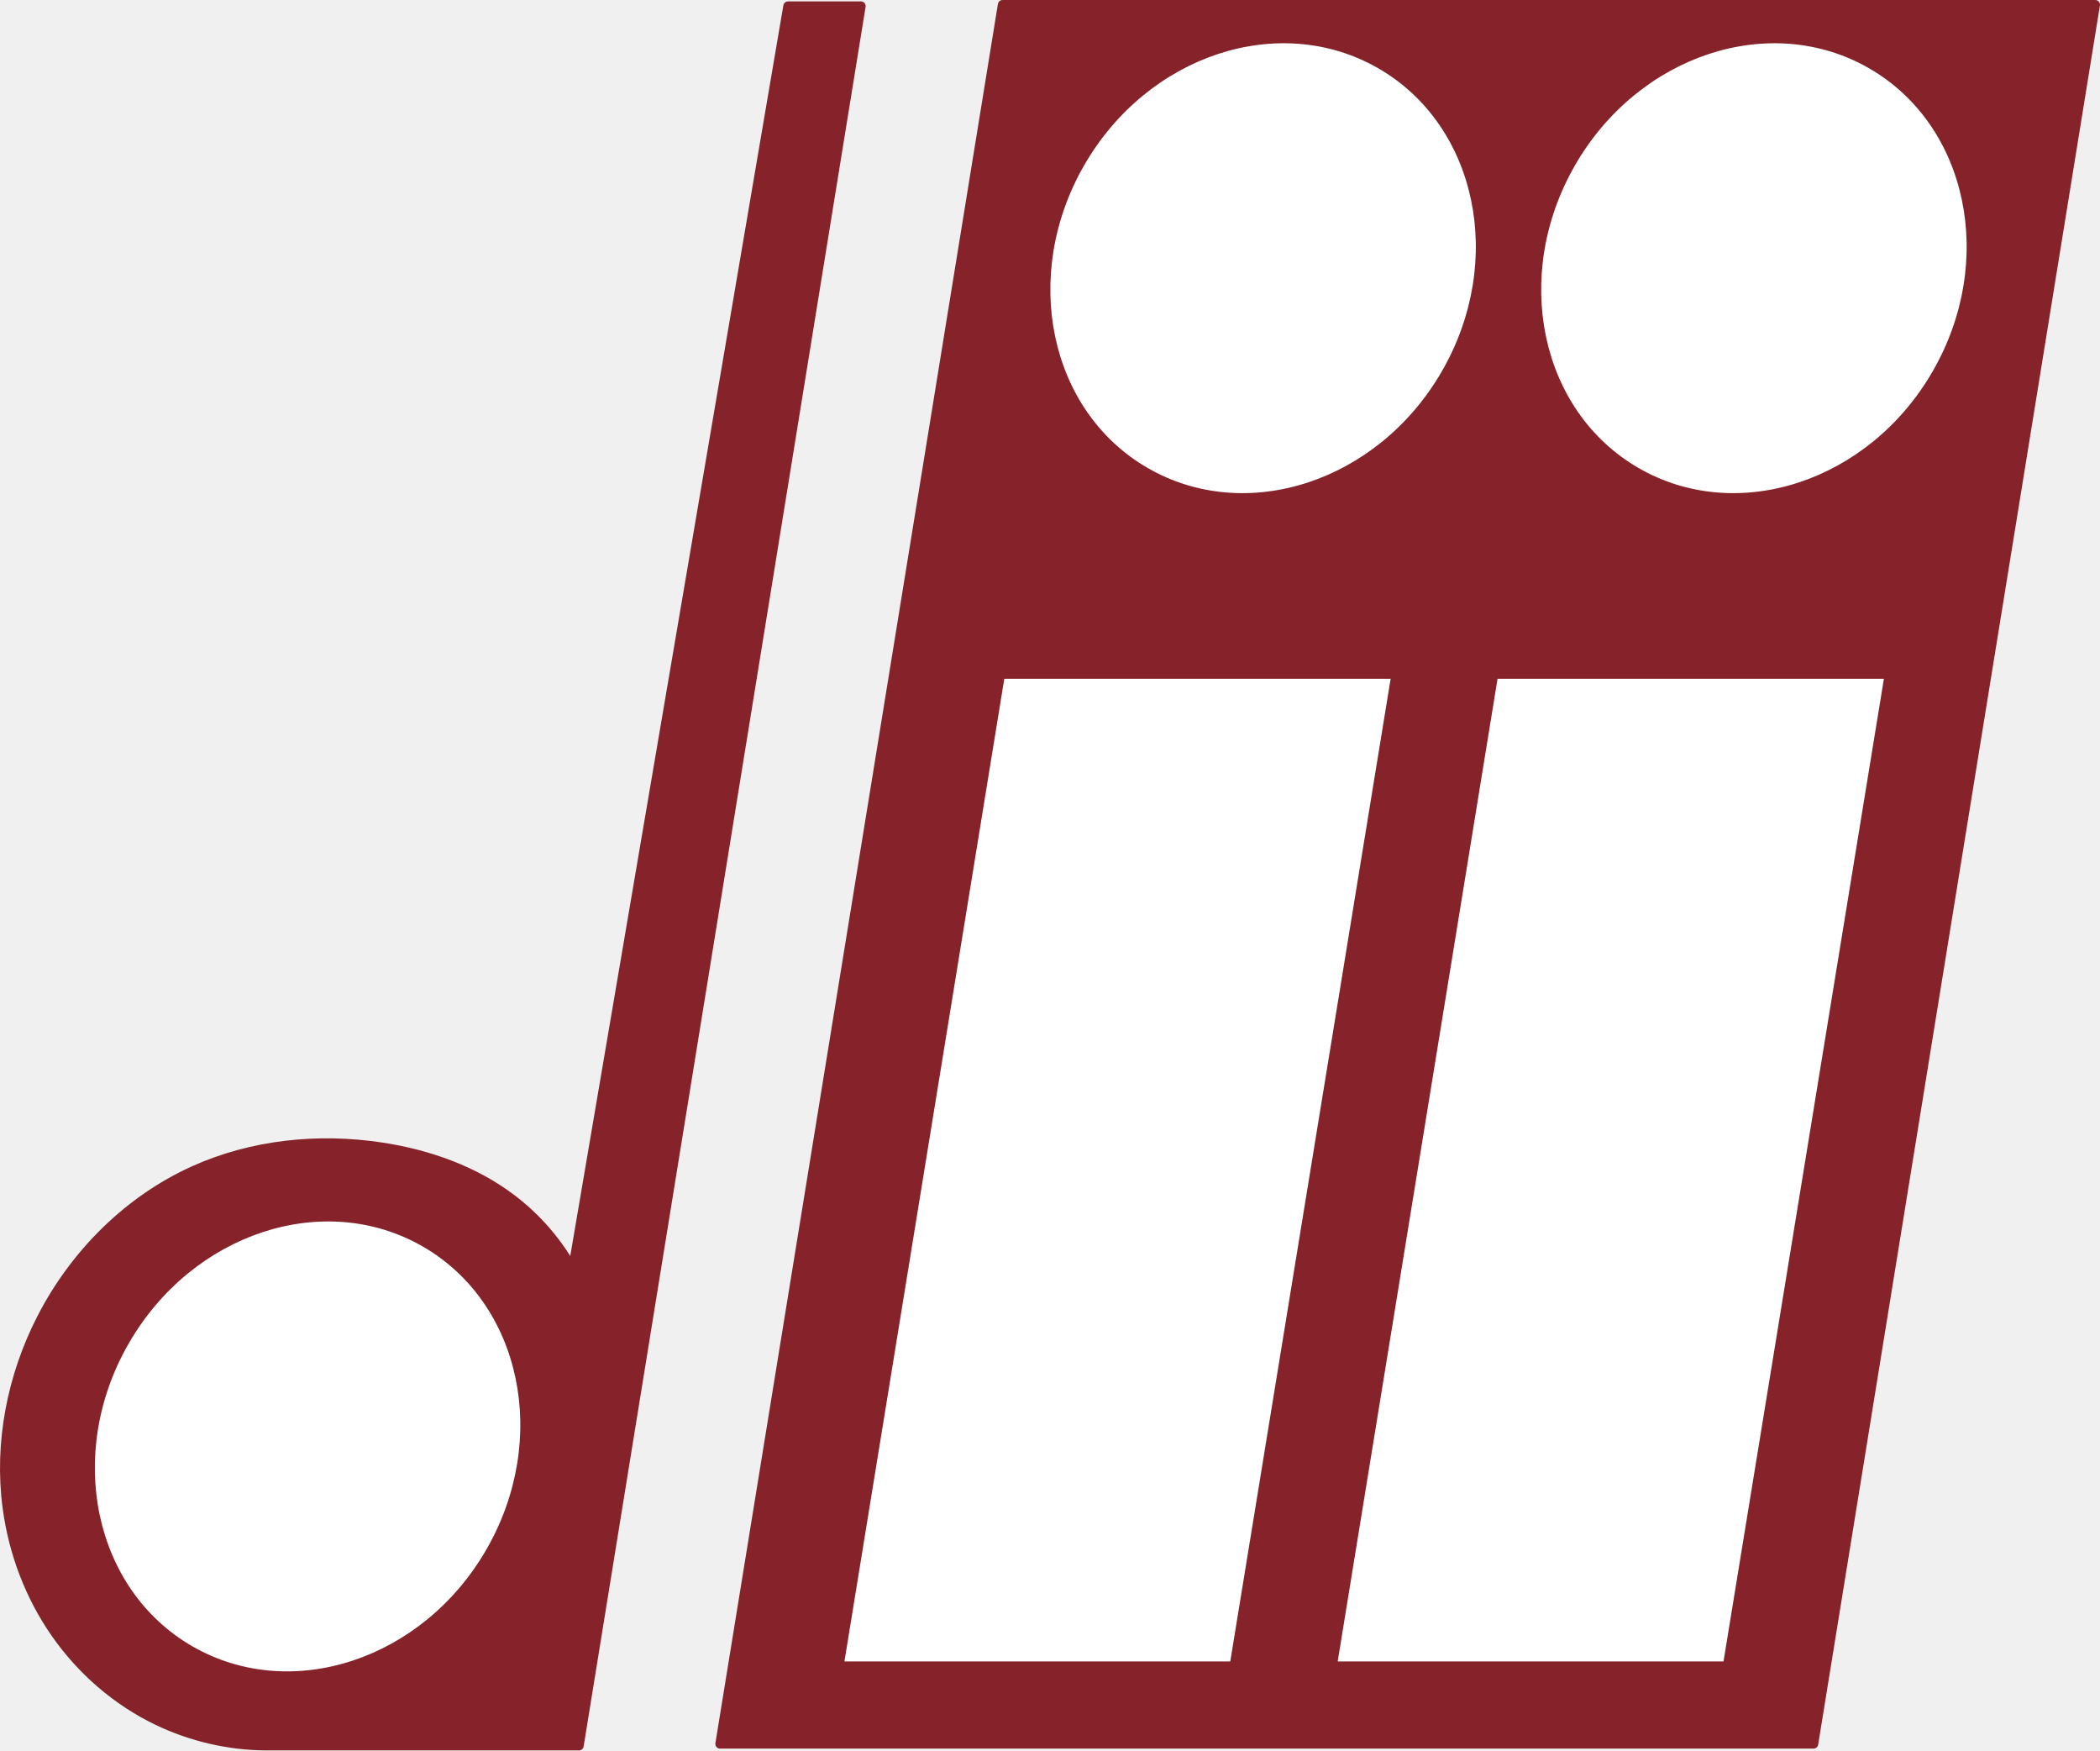
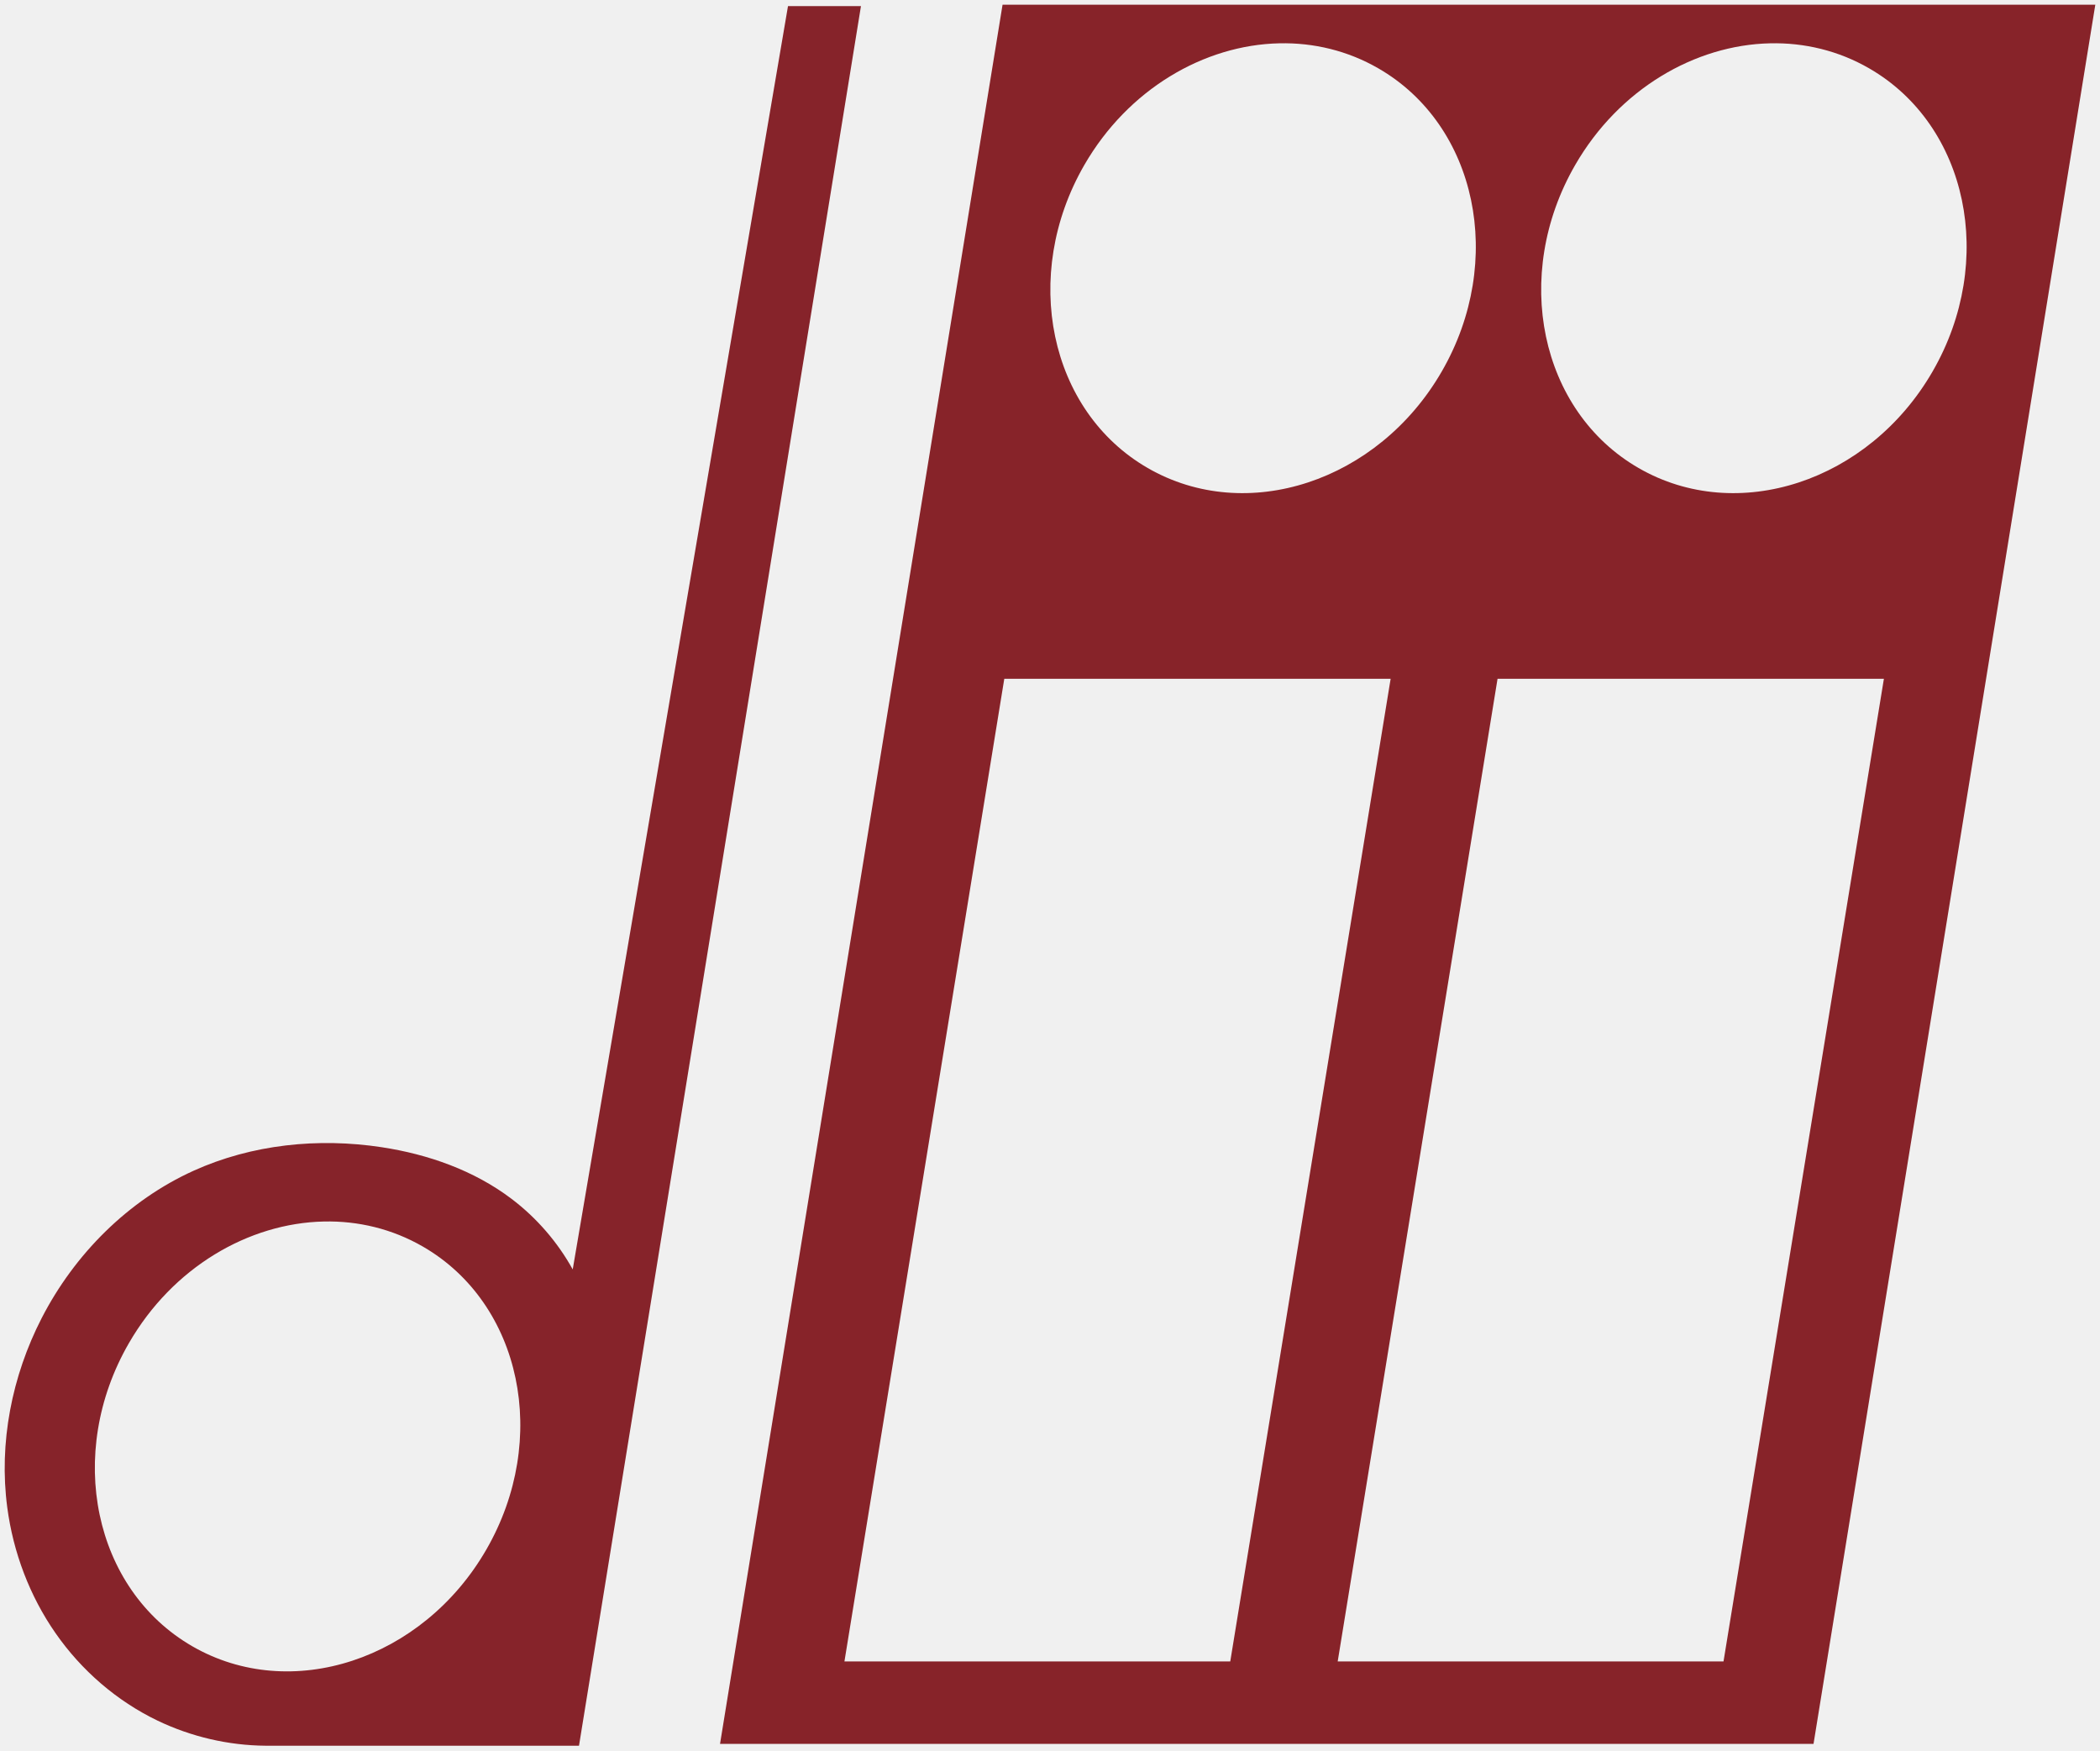
<svg xmlns="http://www.w3.org/2000/svg" width="61.25mm" height="51.041mm" viewBox="0 0 61.25 51.041" version="1.1" id="svg5">
  <defs id="defs2">
    <clipPath id="clip-0">
      <path clip-rule="nonzero" d="M 79,0 H 231.922 V 193 H 79 Z m 0,0" id="path824" />
    </clipPath>
    <clipPath id="clip-1">
      <path clip-rule="nonzero" d="M 0,0 H 96 V 193.336 H 0 Z m 0,0" id="path827" />
    </clipPath>
  </defs>
  <g id="layer1" transform="translate(-7.061844,-87.19445)">
    <g id="g879" transform="matrix(0.2645833,0,0,0.2645833,7.024185,87.11945)">
-       <g clip-path="url(#clip-0)" id="g834">
-         <path fill-rule="nonzero" fill="#86232a" fill-opacity="1" stroke-width="1.035" stroke-linecap="butt" stroke-linejoin="round" stroke="#86232a" stroke-opacity="1" stroke-miterlimit="4" d="M 110.66,0.801 H 231.121 L 200.059,192.477 H 79.516 Z m 0,0" id="path832" />
+       <g clip-path="url(#clip-0)" id="g834" style="fill:#872329;fill-opacity:1">
+         <path id="path832" d="M 110.518 0.518 L 79.373 192.193 L 199.916 192.193 L 230.979 0.518 L 110.518 0.518 z M 141.025 4.773 C 144.796 4.69 148.55 5.574 151.951 7.537 C 162.834 13.818 165.963 28.771 158.939 40.932 C 151.916 53.096 137.404 57.861 126.521 51.58 C 115.643 45.299 112.514 30.346 119.533 18.182 C 124.362 9.822 132.731 4.957 141.025 4.773 z M 195.133 4.773 C 198.903 4.69 202.657 5.574 206.057 7.537 C 216.939 13.818 220.068 28.771 213.045 40.932 C 206.025 53.096 191.51 57.861 180.631 51.58 C 169.748 45.299 166.619 30.346 173.643 18.182 C 178.469 9.822 186.838 4.957 195.133 4.773 z M 110.709 74.807 L 153.299 74.807 L 135.619 183.104 L 93.088 183.104 L 110.709 74.807 z M 165.084 74.807 L 207.674 74.807 L 189.994 183.104 L 147.463 183.104 L 165.084 74.807 z " transform="translate(0.142334,0.283457)" style="fill:#872329;fill-opacity:1" />
      </g>
-       <path fill-rule="nonzero" fill="#ffffff" fill-opacity="1" d="M 93.23,183.387 H 135.762 L 153.441,75.09 h -42.59 z m 0,0" id="path836" />
-       <path fill-rule="nonzero" fill="#ffffff" fill-opacity="1" d="m 147.605,183.387 h 42.531 L 207.816,75.09 h -42.59 z m 0,0" id="path838" />
-       <path fill="none" stroke-width="0.614" stroke-linecap="butt" stroke-linejoin="round" stroke="#86232a" stroke-opacity="1" stroke-miterlimit="4" d="m 137.158,-37.973 c -3.9e-4,12.164 -8.821,22.022 -19.703,22.024 -10.879,-2.35e-4 -19.701,-9.86 -19.703,-22.023 0.002,-12.161 8.822,-22.019 19.704,-22.021 10.882,-0.002 19.704,9.859 19.701,22.02 z m 0,0" transform="matrix(1,0.57735,-0.57735,1,0,0)" id="path840" />
-       <path fill-rule="nonzero" fill="#ffffff" fill-opacity="1" d="m 159.082,41.215 c -7.023,12.164 -21.535,16.93 -32.418,10.648 -10.879,-6.281 -14.008,-21.234 -6.988,-33.398 7.023,-12.16 21.535,-16.926 32.418,-10.645 10.883,6.281 14.012,21.234 6.988,33.395 z m 0,0" id="path842" />
-       <path fill="none" stroke-width="0.614" stroke-linecap="butt" stroke-linejoin="round" stroke="#86232a" stroke-opacity="1" stroke-miterlimit="4" d="m 177.737,-61.402 c 0.003,12.163 -8.821,22.022 -19.7,22.022 -10.882,0.002 -19.704,-9.859 -19.703,-22.023 -8.5e-4,-12.16 8.822,-22.019 19.701,-22.019 10.882,-0.002 19.704,9.859 19.701,22.02" transform="matrix(1,0.57735,-0.57735,1,0,0)" id="path844" />
-       <path fill-rule="nonzero" fill="#ffffff" fill-opacity="1" d="m 213.188,41.215 c -7.02,12.164 -21.535,16.93 -32.414,10.648 -10.883,-6.281 -14.012,-21.234 -6.988,-33.398 7.02,-12.16 21.535,-16.926 32.414,-10.645 10.883,6.281 14.012,21.234 6.988,33.395" id="path846" />
-       <path fill-rule="nonzero" fill="#86232a" fill-opacity="1" d="M 95.051,0.957 63.969,192.676 H 29.434 c -4.109,-0.031 -8.207,-0.984 -11.914,-2.762 -4.5,-2.16 -8.398,-5.539 -11.25,-9.637 -2.855,-4.094 -4.668,-8.898 -5.324,-13.848 -0.949,-7.125 0.508,-14.5 3.797,-20.891 3.625,-7.047 9.531,-12.969 16.75,-16.234 6.43,-2.906 13.742,-3.652 20.719,-2.59 5.137,0.781 10.195,2.562 14.332,5.699 2.754,2.086 5.062,4.75 6.734,7.77 L 87.008,0.957 Z m 0,0" id="path848" />
-       <g clip-path="url(#clip-1)" id="g852">
-         <path fill="none" stroke-width="1.035" stroke-linecap="butt" stroke-linejoin="round" stroke="#86232a" stroke-opacity="1" stroke-miterlimit="4" d="M 95.051,0.957 63.969,192.676 H 29.434 c -4.109,-0.031 -8.207,-0.984 -11.914,-2.762 -4.5,-2.16 -8.398,-5.539 -11.25,-9.637 -2.855,-4.094 -4.668,-8.898 -5.324,-13.848 -0.949,-7.125 0.508,-14.5 3.797,-20.891 3.625,-7.047 9.531,-12.969 16.75,-16.234 6.43,-2.906 13.742,-3.652 20.719,-2.59 5.137,0.781 10.195,2.562 14.332,5.699 2.754,2.086 5.062,4.75 6.734,7.77 L 87.008,0.957 Z m 0,0" id="path850" />
-       </g>
-       <path fill="none" stroke-width="0.614" stroke-linecap="butt" stroke-linejoin="round" stroke="#86232a" stroke-opacity="1" stroke-miterlimit="4" d="m 114.386,105.025 c 0.003,12.163 -8.821,22.022 -19.7,22.022 -10.884,-0.001 -19.704,-9.859 -19.703,-22.023 -0.003,-12.163 8.821,-22.022 19.7,-22.022 10.884,0.002 19.704,9.859 19.703,22.023" transform="matrix(1,0.57735,-0.57735,1,0,0)" id="path854" />
-       <path fill-rule="nonzero" fill="#ffffff" fill-opacity="1" d="m 53.75,171.066 c -7.02,12.164 -21.535,16.93 -32.414,10.648 -10.883,-6.285 -14.012,-21.234 -6.988,-33.398 7.02,-12.164 21.535,-16.93 32.414,-10.648 10.883,6.285 14.012,21.234 6.988,33.398" id="path856" />
+       <path id="path848" d="M 87.008,0.957 63.277,140.184 c -1.672,-3.02 -3.98,-5.684 -6.734,-7.77 -4.137,-3.137 -9.195,-4.918 -14.332,-5.699 -6.977,-1.062 -14.289,-0.316 -20.719,2.59 -7.219,3.266 -13.125,9.188 -16.75,16.234 -3.289,6.391 -4.746,13.766 -3.797,20.891 0.656,4.949 2.469,9.754 5.324,13.848 2.852,4.098 6.75,7.477 11.25,9.637 3.707,1.777 7.805,2.731 11.914,2.762 H 63.969 L 95.051,0.957 Z M 35.838,134.904 c 3.77,-0.083 7.524,0.801 10.924,2.764 10.883,6.285 14.012,21.234 6.988,33.398 -7.02,12.164 -21.535,16.93 -32.414,10.648 -10.883,-6.285 -14.012,-21.234 -6.988,-33.398 4.826,-8.363 13.196,-13.229 21.49,-13.412 z" style="fill:#86232a;fill-opacity:1;stroke-width:1.002;stroke-miterlimit:4;stroke-dasharray:none" />
    </g>
  </g>
</svg>
